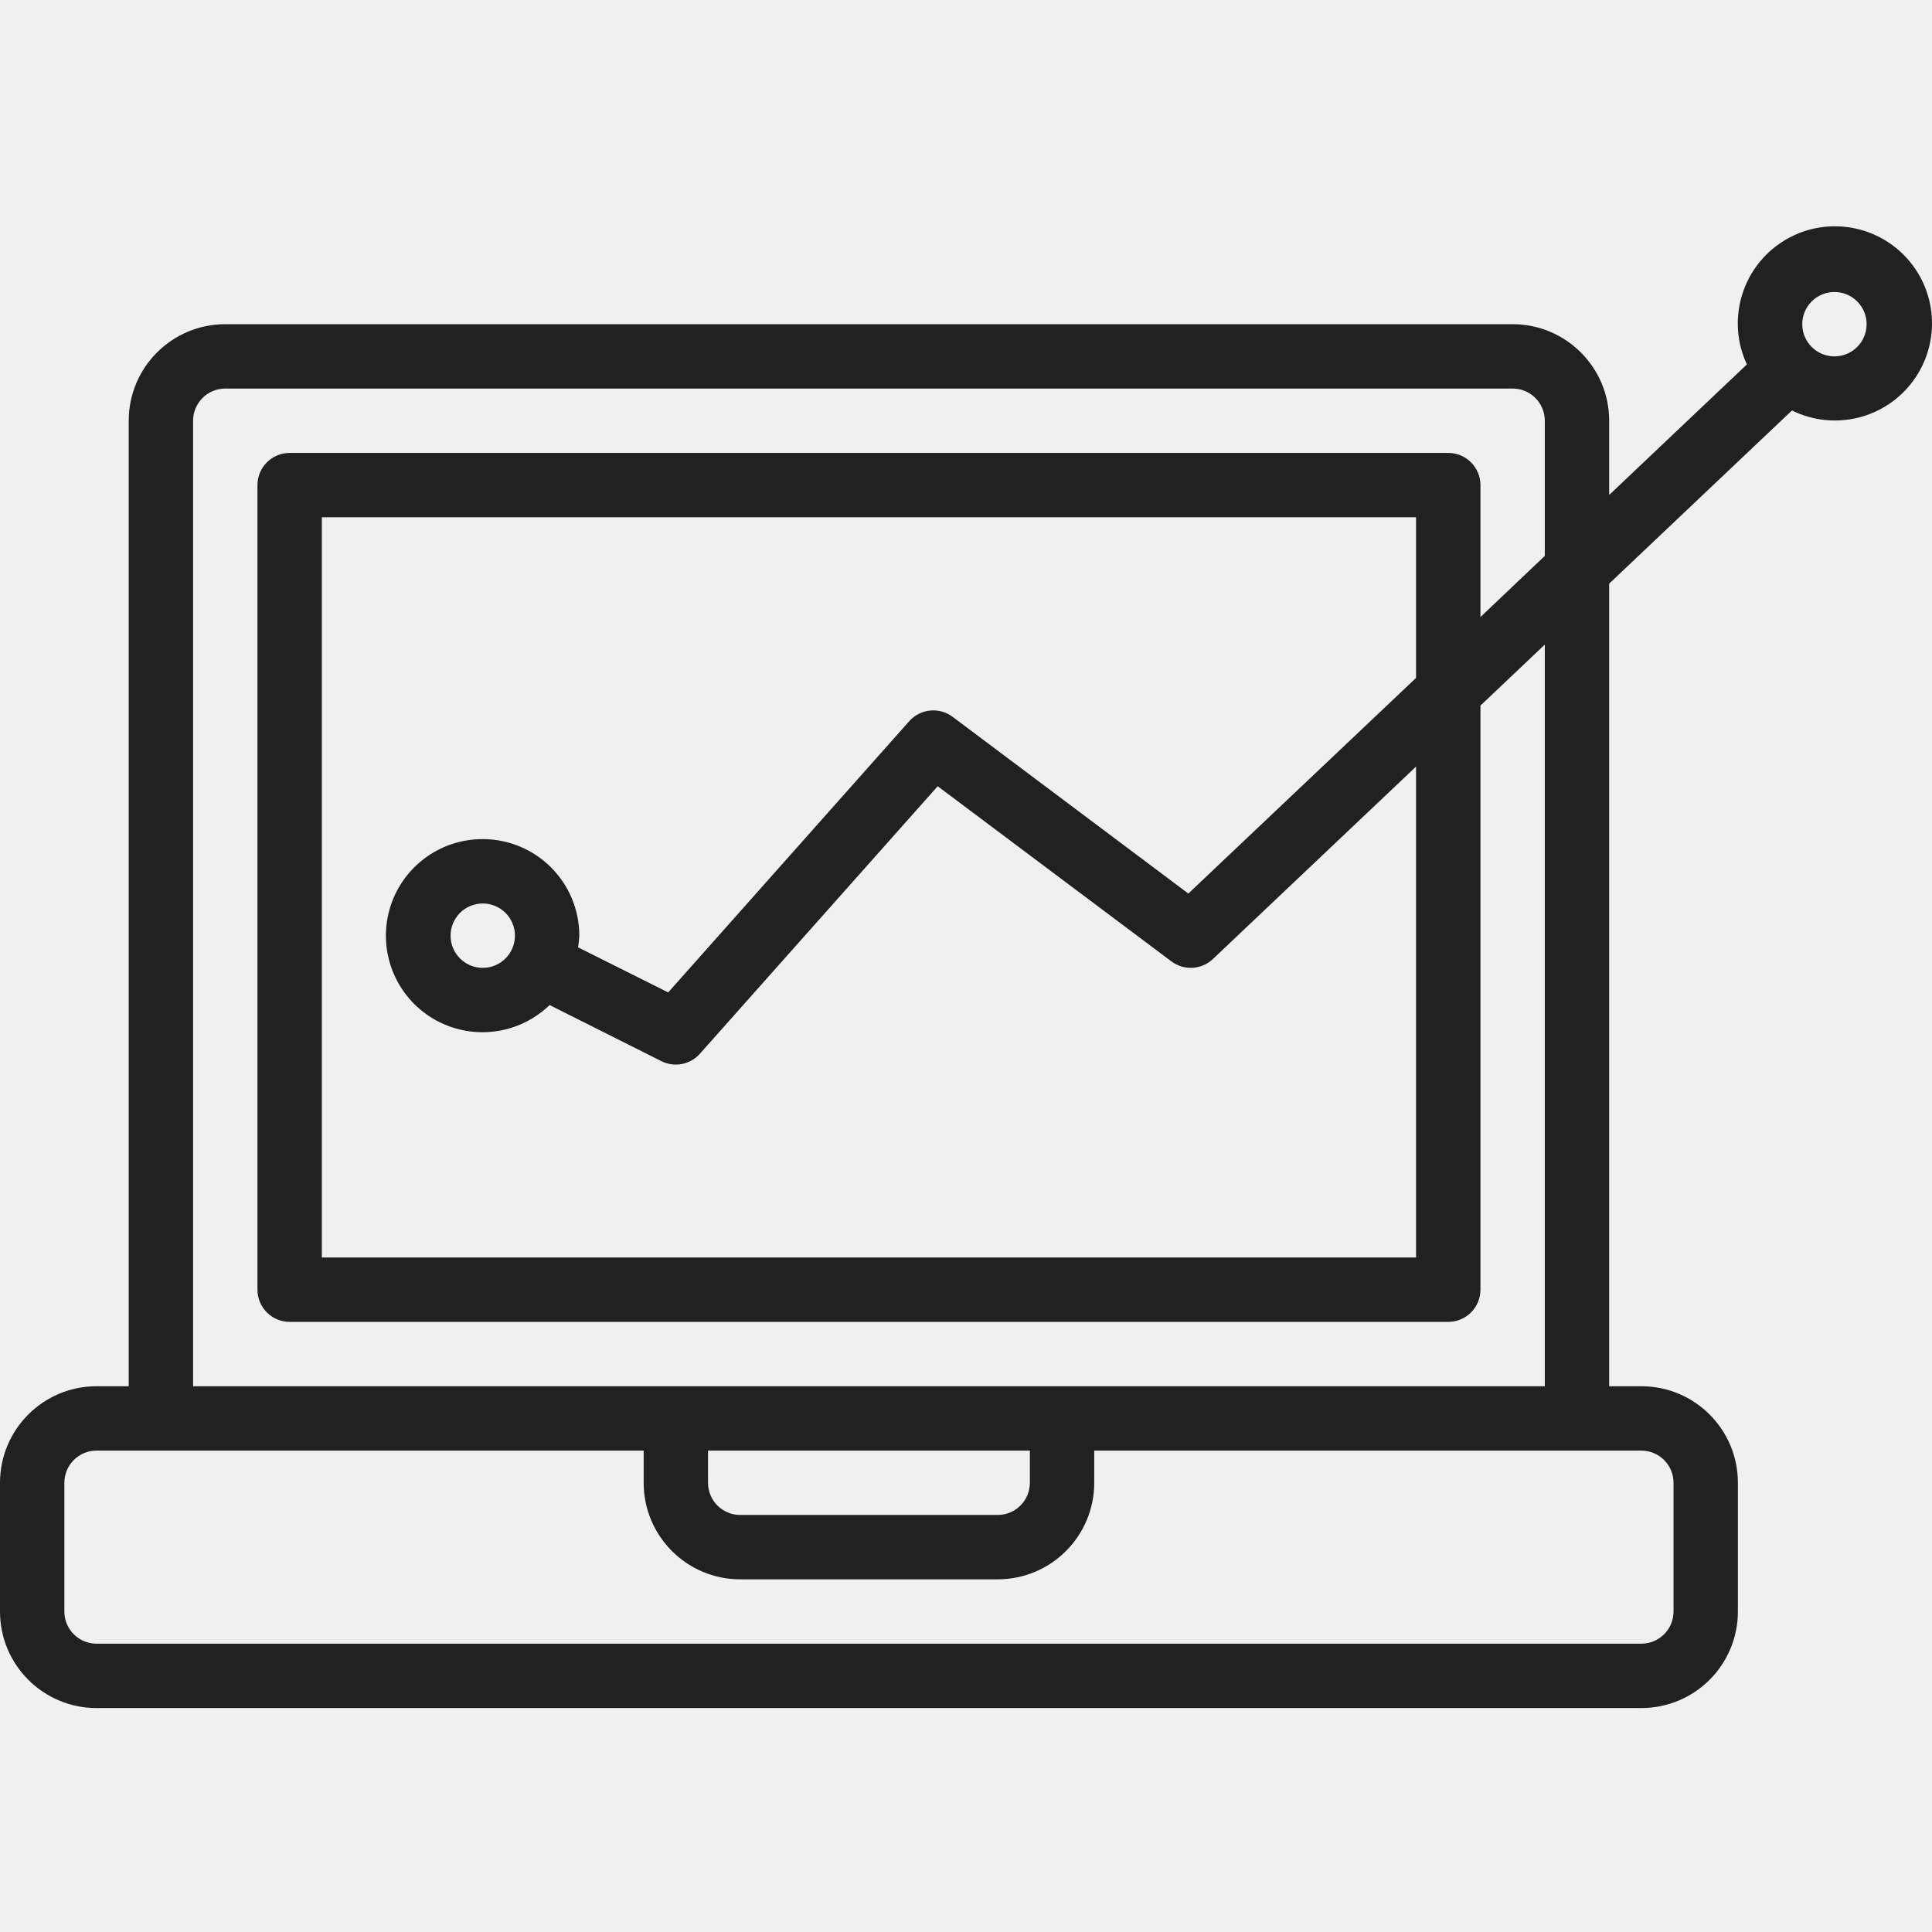
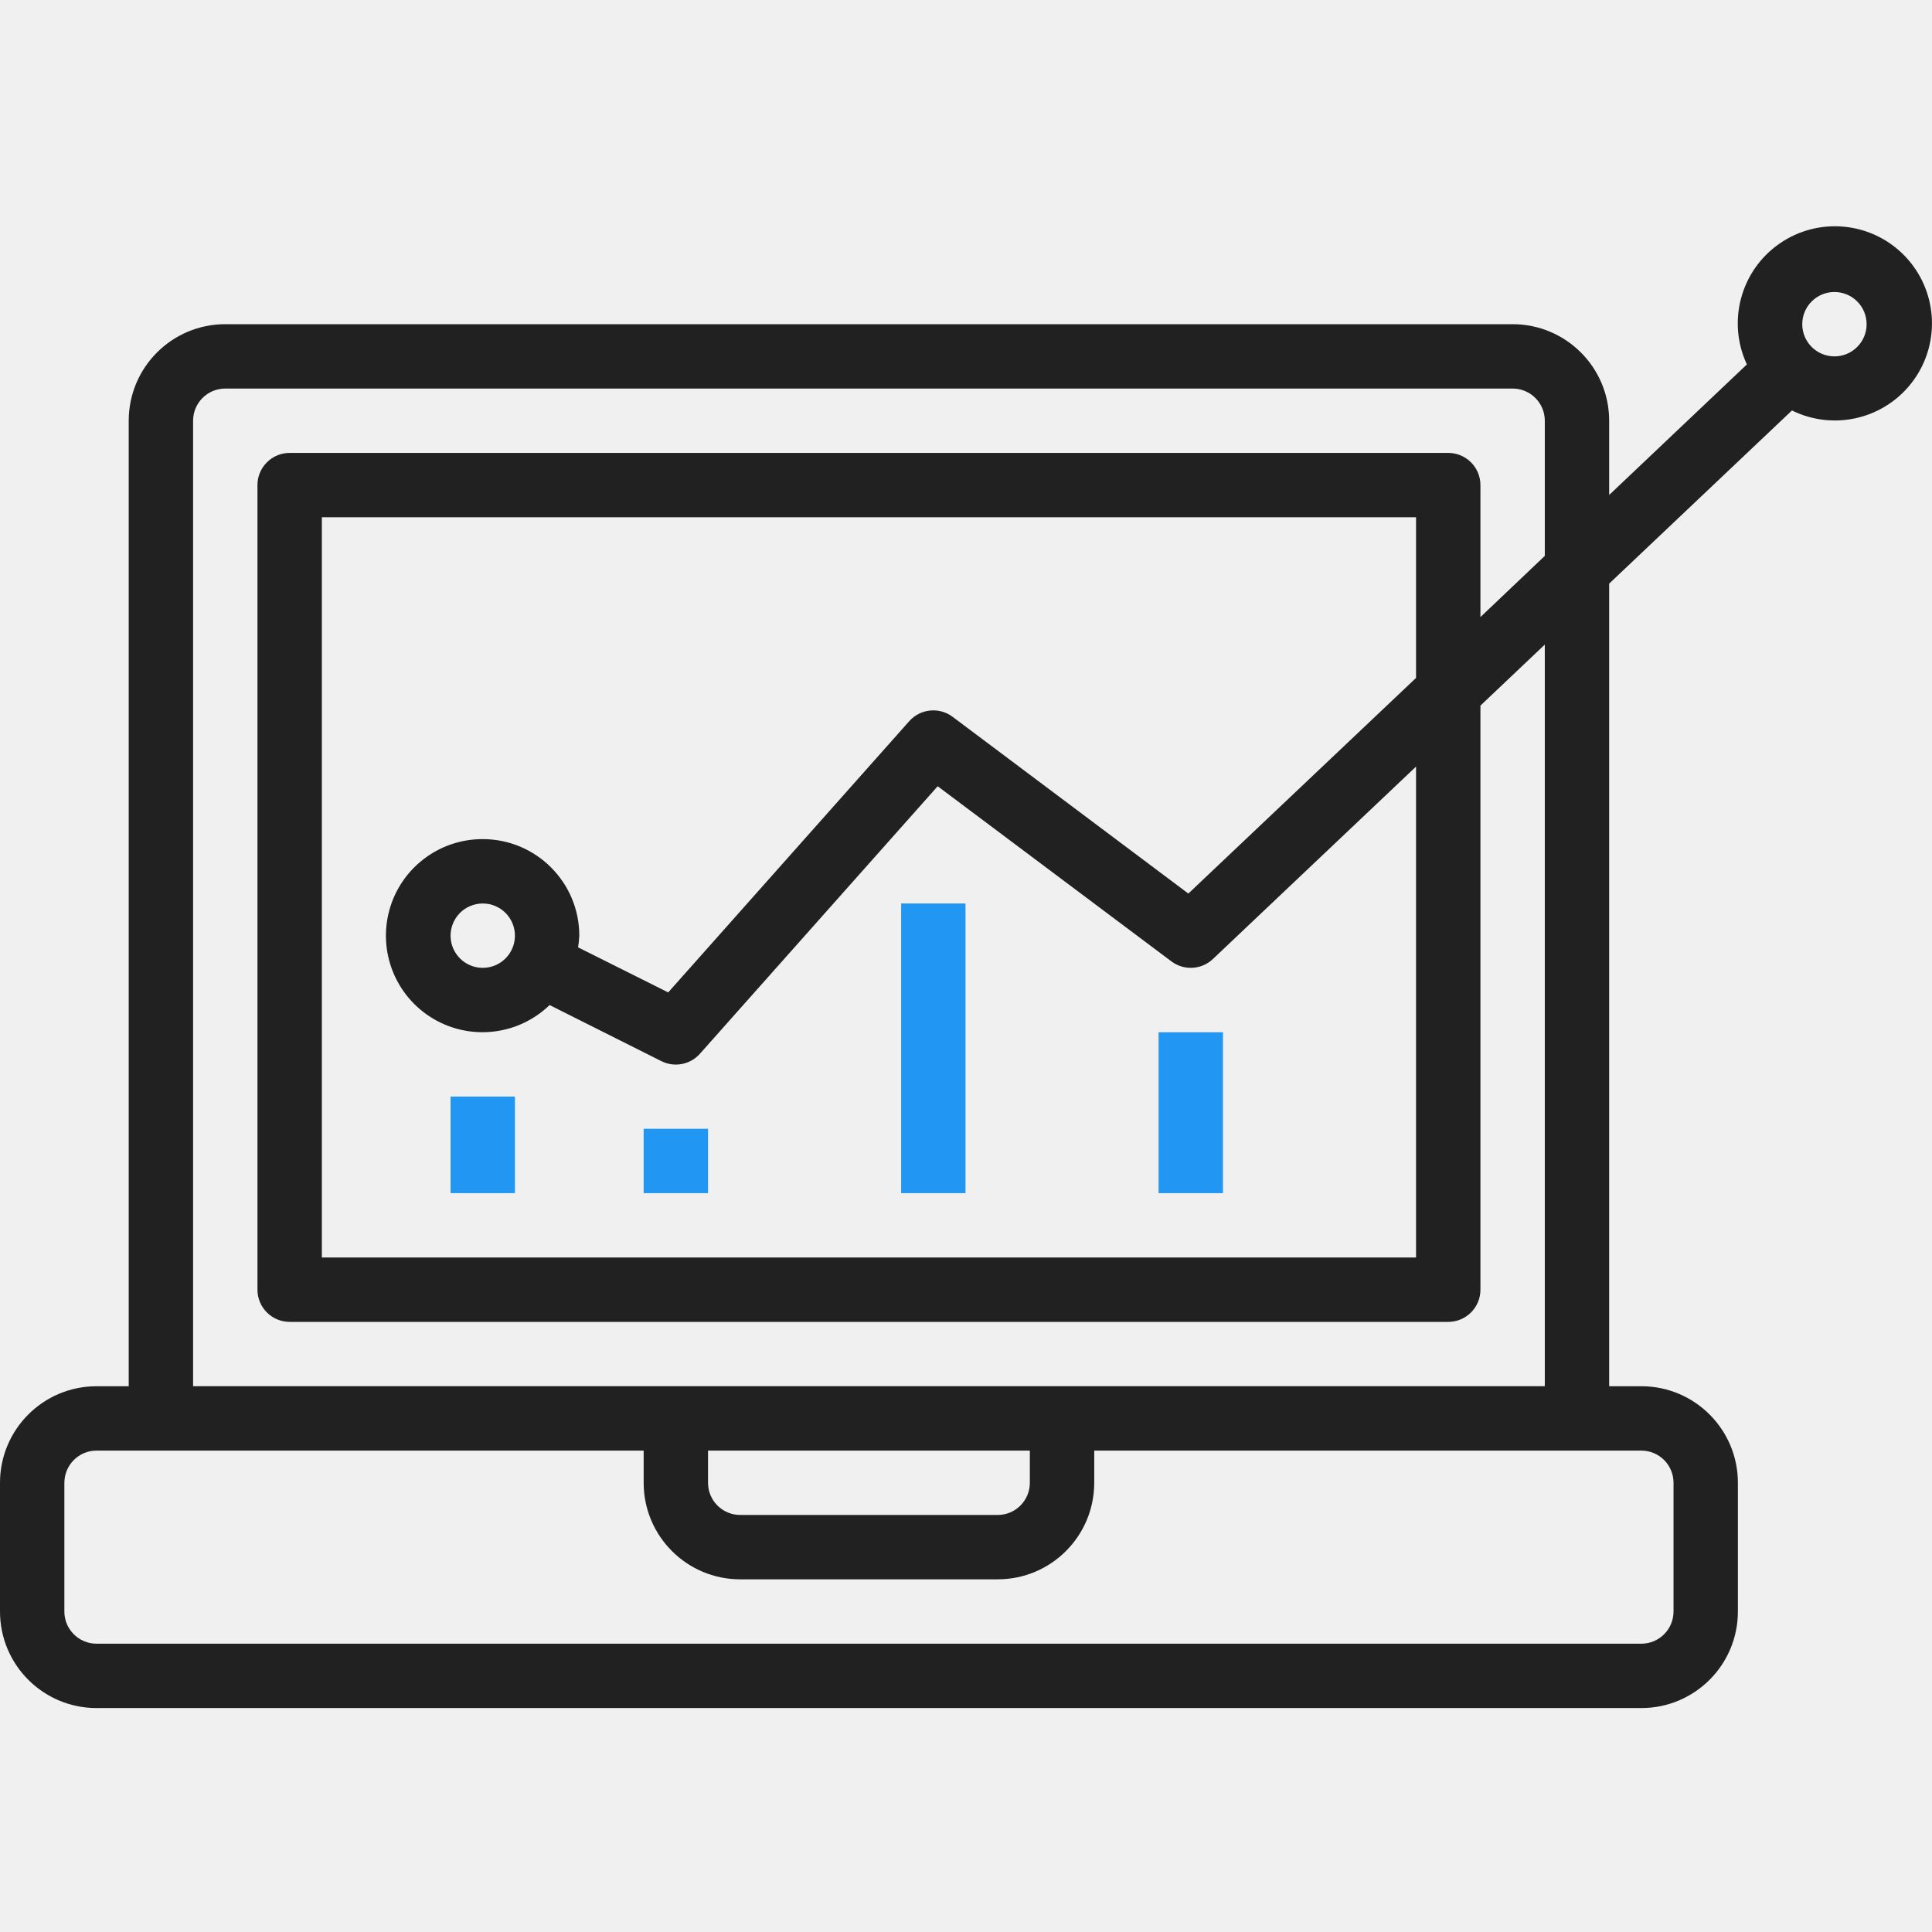
- <svg xmlns="http://www.w3.org/2000/svg" width="70" height="70" viewBox="0 0 70 54" fill="none">
-   <path d="M3.498 53.886H59.469C61.401 53.886 62.967 52.32 62.967 50.388V45.724C62.967 43.792 61.401 42.226 59.469 42.226H58.303V13.147L64.926 6.872C66.463 7.63 68.324 7.17 69.33 5.782C70.337 4.393 70.196 2.482 68.997 1.257C67.797 0.032 65.89 -0.151 64.48 0.824C63.07 1.8 62.569 3.65 63.293 5.204L58.303 9.934V7.244C58.303 5.312 56.736 3.746 54.805 3.746H8.162C6.231 3.746 4.664 5.312 4.664 7.244V42.226H3.498C1.566 42.226 0 43.792 0 45.724V50.388C0 52.32 1.566 53.886 3.498 53.886ZM66.465 2.58C67.109 2.58 67.631 3.102 67.631 3.746C67.631 4.39 67.109 4.912 66.465 4.912C65.821 4.912 65.299 4.39 65.299 3.746C65.299 3.102 65.821 2.58 66.465 2.58ZM6.996 7.244C6.996 6.6 7.518 6.078 8.162 6.078H54.805C55.449 6.078 55.971 6.6 55.971 7.244V12.141L53.639 14.357V9.576C53.639 8.932 53.117 8.41 52.472 8.41H10.495C9.851 8.41 9.328 8.932 9.328 9.576V38.728C9.328 39.372 9.851 39.894 10.495 39.894H52.472C53.117 39.894 53.639 39.372 53.639 38.728V17.565L55.971 15.355V42.226H6.996V7.244ZM17.491 22.403C15.913 22.398 14.528 23.45 14.108 24.97C13.689 26.491 14.338 28.104 15.695 28.909C17.051 29.714 18.779 29.512 19.913 28.415L23.966 30.449C24.437 30.684 25.008 30.574 25.358 30.18L33.974 20.487L42.444 26.834C42.899 27.174 43.533 27.138 43.945 26.748L51.306 19.775V37.562H11.661V10.742H51.306V16.562L43.056 24.375L34.515 17.972C34.03 17.608 33.348 17.677 32.944 18.129L24.21 27.957L20.945 26.324C20.968 26.184 20.983 26.043 20.989 25.901C20.989 23.969 19.423 22.403 17.491 22.403ZM18.657 25.901C18.657 26.545 18.135 27.067 17.491 27.067C16.847 27.067 16.325 26.545 16.325 25.901C16.325 25.257 16.847 24.735 17.491 24.735C18.135 24.735 18.657 25.257 18.657 25.901ZM25.653 44.558H37.314V45.724C37.314 46.368 36.792 46.89 36.148 46.89H26.819C26.175 46.89 25.653 46.368 25.653 45.724V44.558ZM2.332 45.724C2.332 45.08 2.854 44.558 3.498 44.558H23.321V45.724C23.321 47.656 24.887 49.222 26.819 49.222H36.148C38.08 49.222 39.646 47.656 39.646 45.724V44.558H59.469C60.113 44.558 60.635 45.08 60.635 45.724V50.388C60.635 51.032 60.113 51.554 59.469 51.554H3.498C2.854 51.554 2.332 51.032 2.332 50.388V45.724Z" fill="#212121" />
+ <svg xmlns="http://www.w3.org/2000/svg" width="70" height="70" fill="none">
+   <g clip-path="url(#clip0)">
+     <path d="M32.65 32.735h2.332V43.23H32.65V32.735zM41.978 37.4h2.332v5.83h-2.332V37.4zM23.321 40.898h2.332v2.332h-2.332v-2.332zM16.325 39.731h2.332v3.498h-2.332v-3.498z" fill="#2196F3" />
+     <path d="M3.498 61.886h55.97a3.498 3.498 0 003.499-3.498v-4.664a3.498 3.498 0 00-3.498-3.498h-1.166v-29.08l6.623-6.274a3.518 3.518 0 10-1.633-1.668l-4.99 4.73v-2.69a3.498 3.498 0 00-3.498-3.498H8.162a3.498 3.498 0 00-3.498 3.498v34.982H3.498A3.498 3.498 0 000 53.724v4.664a3.498 3.498 0 003.498 3.498zM66.465 10.58a1.166 1.166 0 110 2.332 1.166 1.166 0 010-2.332zM6.996 15.244c0-.644.522-1.166 1.166-1.166h46.643c.644 0 1.166.522 1.166 1.166v4.897l-2.332 2.216v-4.78c0-.645-.523-1.167-1.167-1.167H10.495c-.644 0-1.167.522-1.167 1.166v29.152c0 .644.523 1.166 1.167 1.166h41.977c.645 0 1.167-.522 1.167-1.166V25.565l2.332-2.21v26.87H6.996v-34.98zm10.495 15.159a3.498 3.498 0 102.422 6.012l4.053 2.034c.471.235 1.042.125 1.392-.268l8.616-9.694 8.47 6.347c.455.34 1.089.304 1.501-.086l7.361-6.973v17.787H11.661v-26.82h39.645v5.82l-8.25 7.813-8.54-6.403a1.167 1.167 0 00-1.572.157l-8.734 9.828-3.265-1.633c.023-.14.038-.281.044-.423a3.498 3.498 0 00-3.498-3.498zm1.166 3.498a1.166 1.166 0 11-2.332 0 1.166 1.166 0 012.332 0zm6.996 18.657h11.66v1.166c0 .644-.521 1.166-1.165 1.166h-9.329a1.166 1.166 0 01-1.166-1.166v-1.166zm-23.32 1.166c0-.644.521-1.166 1.165-1.166h19.823v1.166a3.498 3.498 0 003.498 3.498h9.329a3.498 3.498 0 003.498-3.498v-1.166h19.823c.644 0 1.166.522 1.166 1.166v4.664c0 .644-.522 1.166-1.166 1.166H3.499a1.166 1.166 0 01-1.167-1.166v-4.664z" fill="#212121" />
+   </g>
+   <defs>
+     <clipPath id="clip0">
+       <path fill="#fff" d="M0 0h70v70H0z" />
+     </clipPath>
+   </defs>
</svg>
